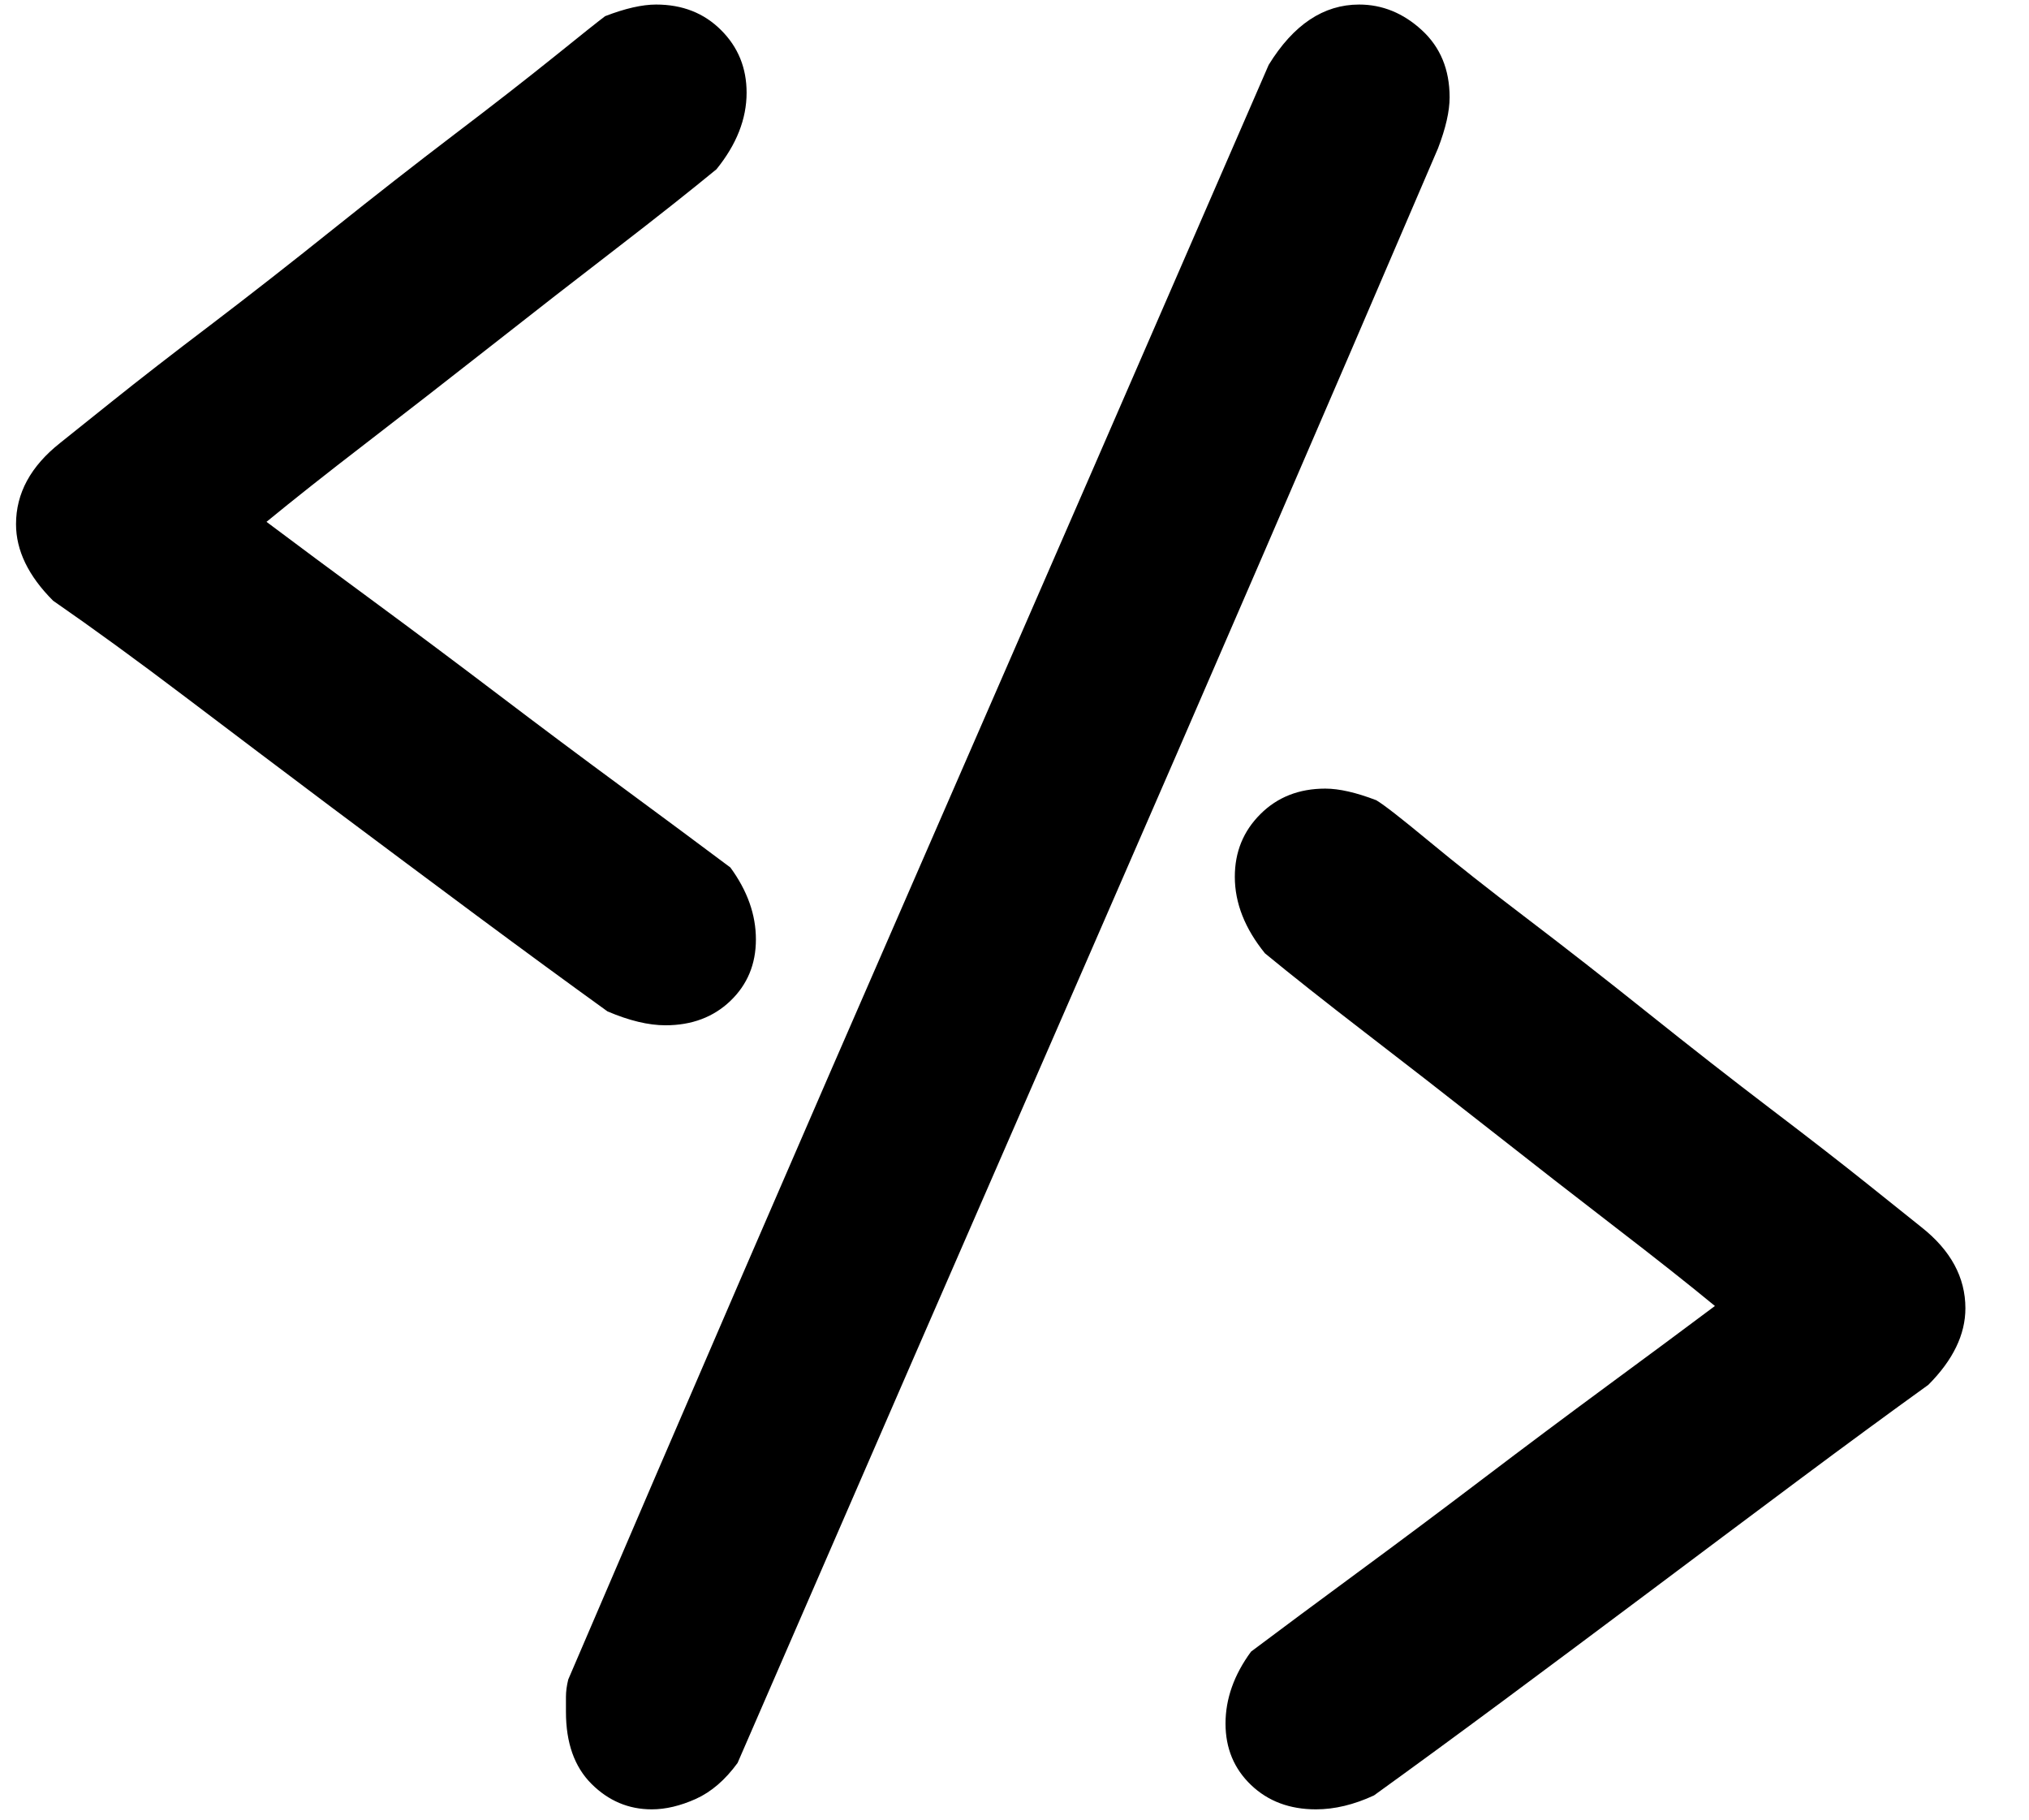
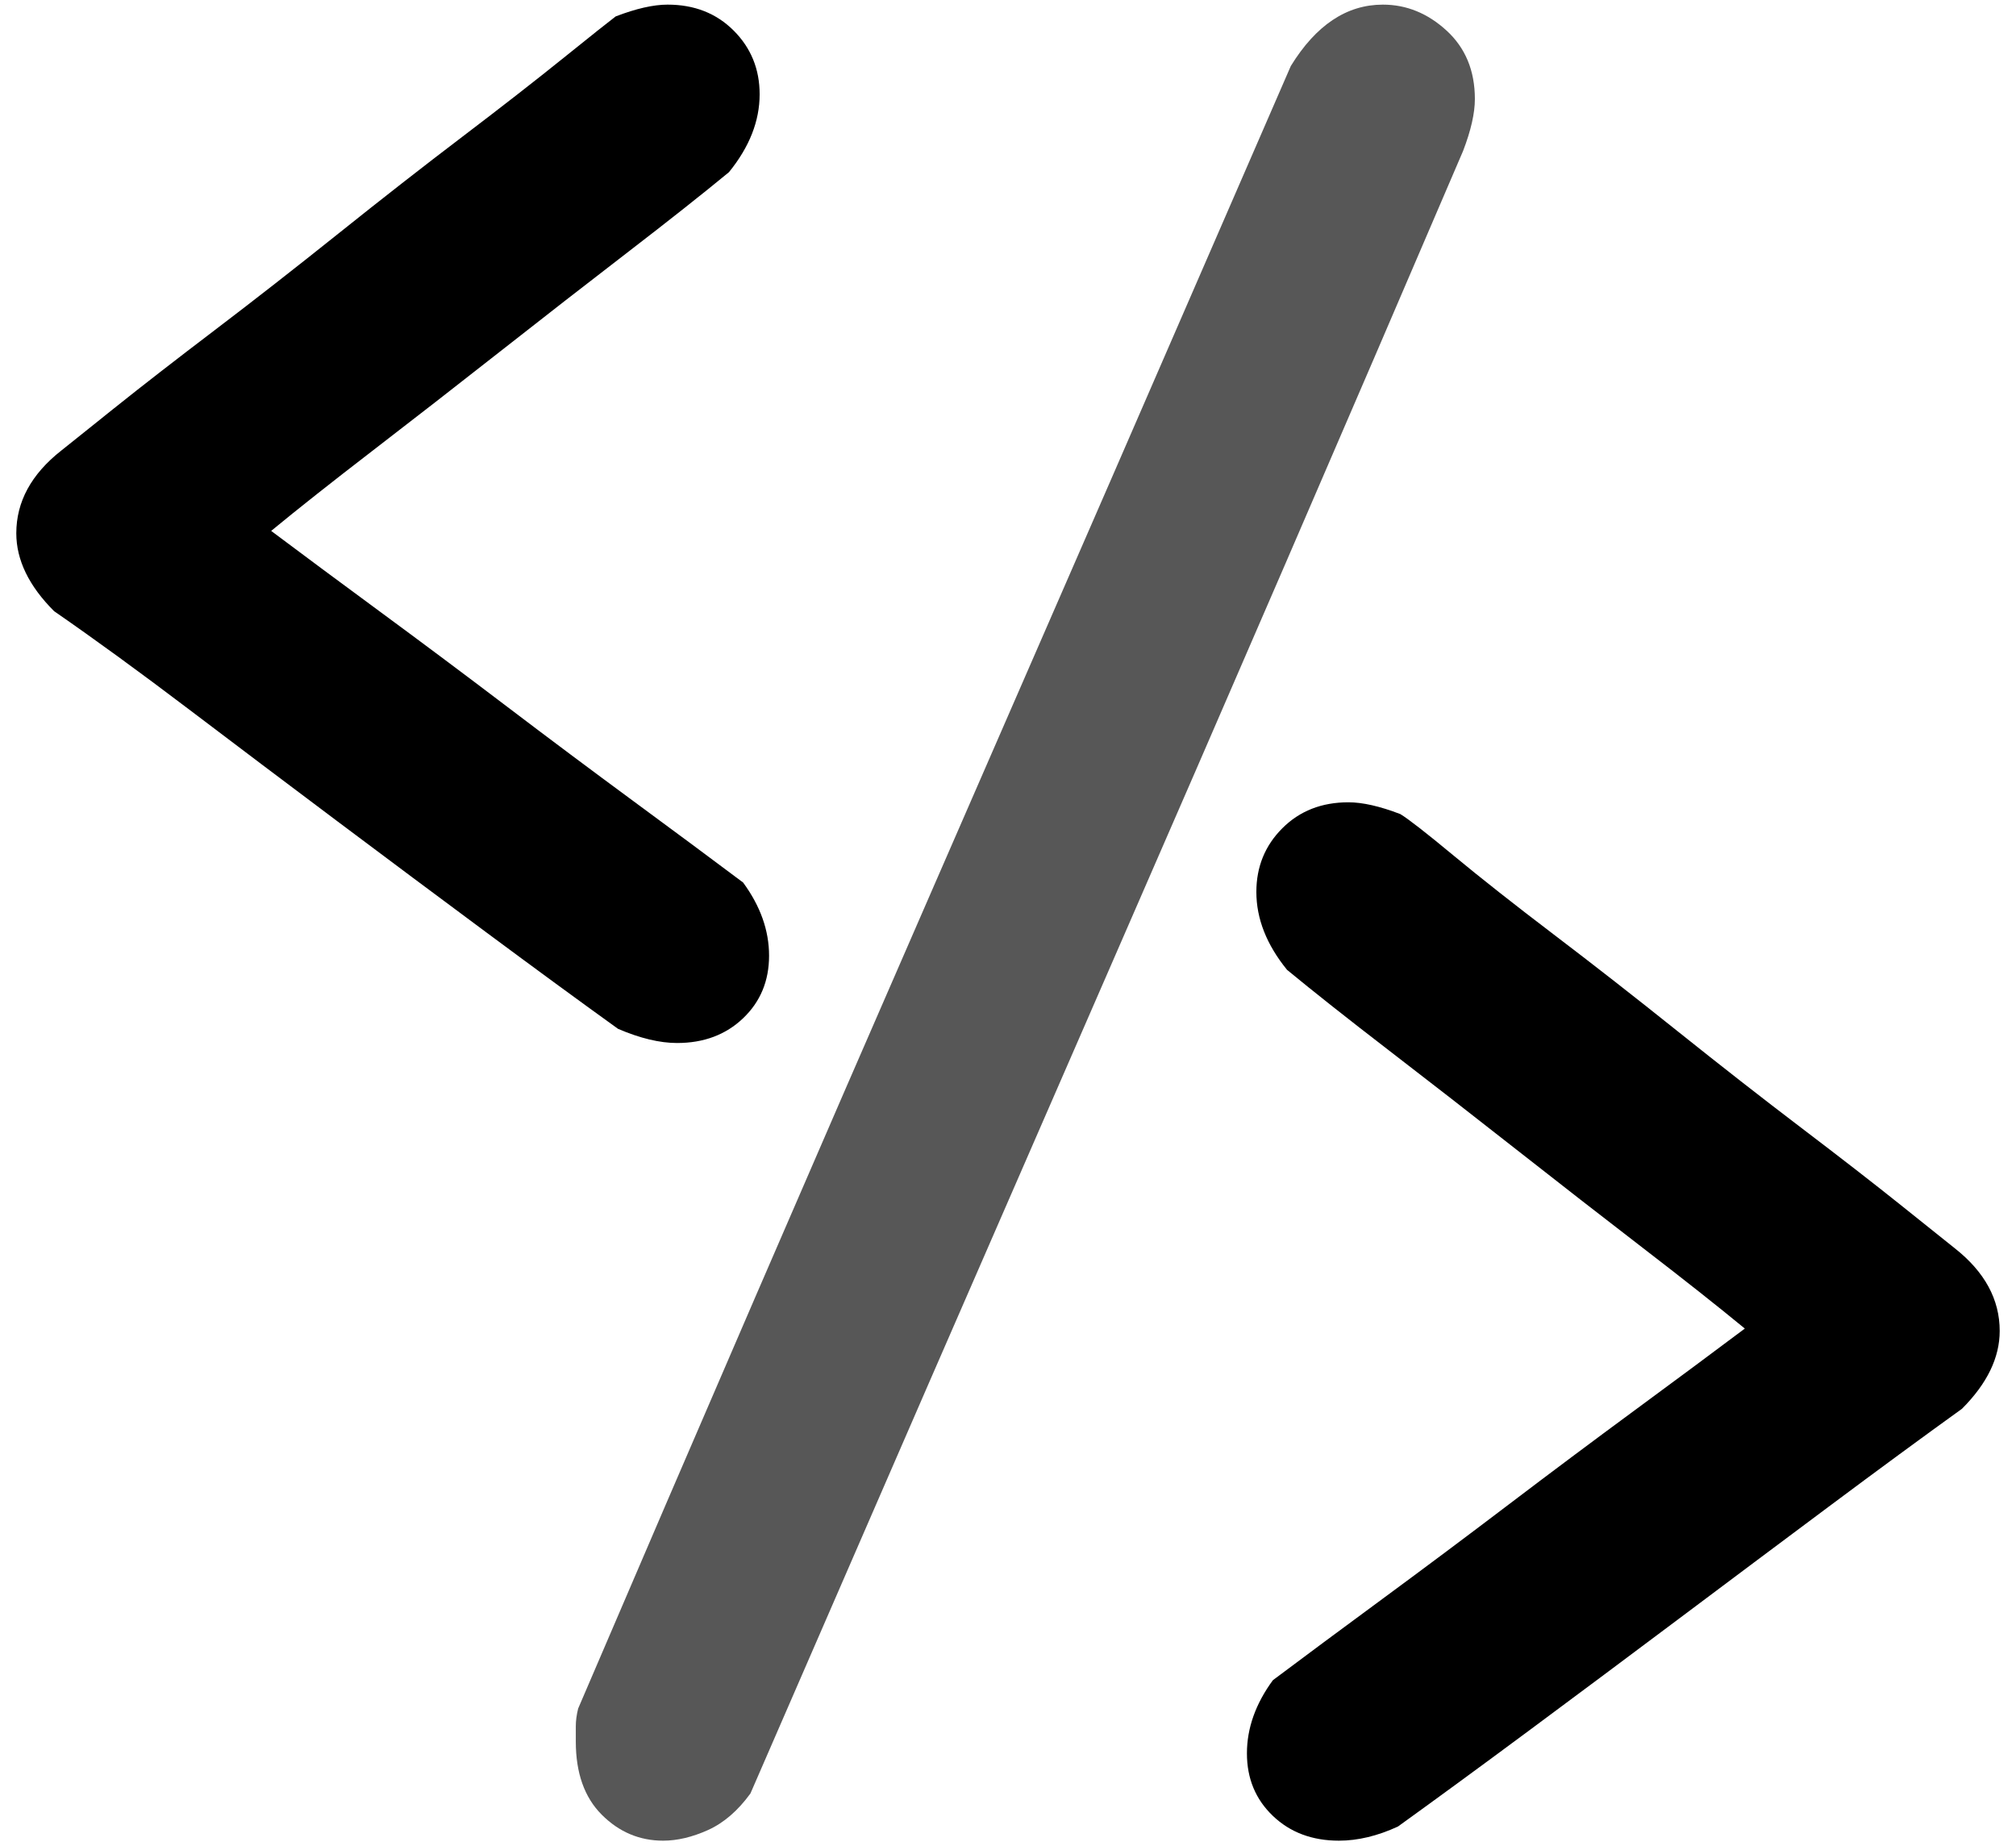
- <svg xmlns="http://www.w3.org/2000/svg" width="100%" height="100%" viewBox="0 0 29 26" version="1.1" xml:space="preserve" style="fill-rule:evenodd;clip-rule:evenodd;stroke-linejoin:round;stroke-miterlimit:2;">
-   <g id="codePost">
-     <path d="M10.439,12.396c0.243,0.332 0.365,0.674 0.365,1.028c-0,0.354 -0.122,0.646 -0.365,0.879c-0.243,0.232 -0.552,0.348 -0.928,0.348c-0.243,-0 -0.52,-0.067 -0.829,-0.199c-0.552,-0.398 -1.171,-0.851 -1.856,-1.359c-0.685,-0.509 -1.381,-1.028 -2.089,-1.558c-0.707,-0.531 -1.403,-1.056 -2.088,-1.575c-0.685,-0.519 -1.315,-0.978 -1.89,-1.376c-0.353,-0.353 -0.53,-0.718 -0.53,-1.094c0,-0.442 0.21,-0.828 0.63,-1.16l0.746,-0.597c0.386,-0.309 0.856,-0.674 1.409,-1.093c0.552,-0.42 1.132,-0.873 1.74,-1.36c0.608,-0.486 1.188,-0.939 1.74,-1.359c0.553,-0.42 1.028,-0.79 1.426,-1.11c0.397,-0.321 0.641,-0.514 0.729,-0.58c0.287,-0.111 0.53,-0.166 0.729,-0.166c0.376,-0 0.685,0.122 0.928,0.365c0.244,0.243 0.365,0.541 0.365,0.895c0,0.375 -0.144,0.74 -0.431,1.094c-0.376,0.309 -0.851,0.685 -1.425,1.127c-0.575,0.442 -1.172,0.906 -1.79,1.392c-0.619,0.486 -1.216,0.95 -1.79,1.392c-0.575,0.442 -1.05,0.818 -1.426,1.127c0.442,0.332 0.956,0.713 1.542,1.144c0.585,0.431 1.176,0.873 1.773,1.326c0.597,0.453 1.188,0.895 1.774,1.326c0.585,0.431 1.099,0.812 1.541,1.143Zm7.694,-11.469c0.354,-0.575 0.784,-0.862 1.293,-0.862c0.331,-0 0.63,0.122 0.895,0.365c0.265,0.243 0.398,0.563 0.398,0.961c-0,0.199 -0.056,0.442 -0.166,0.729c-1.658,3.868 -3.321,7.713 -4.989,11.536c-1.669,3.823 -3.343,7.669 -5.022,11.536c-0.177,0.243 -0.376,0.414 -0.597,0.514c-0.221,0.099 -0.431,0.149 -0.63,0.149c-0.331,0 -0.619,-0.122 -0.862,-0.365c-0.243,-0.243 -0.364,-0.585 -0.364,-1.027l-0,-0.216c-0,-0.077 0.011,-0.16 0.033,-0.248c1.657,-3.868 3.32,-7.713 4.989,-11.536c1.668,-3.823 3.342,-7.669 5.022,-11.536Zm-0.252,22.674c0.442,-0.332 0.956,-0.713 1.541,-1.144c0.586,-0.431 1.177,-0.873 1.774,-1.326c0.597,-0.453 1.188,-0.895 1.773,-1.326c0.586,-0.431 1.1,-0.812 1.542,-1.143c-0.376,-0.31 -0.851,-0.685 -1.426,-1.127c-0.574,-0.442 -1.171,-0.906 -1.79,-1.393c-0.618,-0.486 -1.215,-0.95 -1.79,-1.392c-0.574,-0.442 -1.049,-0.818 -1.425,-1.127c-0.287,-0.354 -0.431,-0.718 -0.431,-1.094c-0,-0.354 0.121,-0.652 0.365,-0.895c0.243,-0.243 0.552,-0.365 0.928,-0.365c0.199,0 0.442,0.056 0.729,0.166c0.111,0.066 0.359,0.26 0.746,0.58c0.387,0.321 0.856,0.691 1.409,1.111c0.552,0.42 1.132,0.873 1.74,1.359c0.608,0.486 1.188,0.939 1.74,1.359c0.553,0.42 1.023,0.785 1.409,1.094l0.746,0.597c0.42,0.331 0.63,0.718 0.63,1.16c-0,0.375 -0.177,0.74 -0.53,1.094c-0.553,0.398 -1.177,0.856 -1.873,1.375c-0.697,0.52 -1.398,1.045 -2.105,1.575c-0.708,0.53 -1.404,1.05 -2.089,1.558c-0.685,0.508 -1.304,0.961 -1.856,1.359c-0.287,0.133 -0.564,0.199 -0.829,0.199c-0.376,0 -0.685,-0.116 -0.928,-0.348c-0.243,-0.232 -0.365,-0.525 -0.365,-0.878c0,-0.354 0.122,-0.697 0.365,-1.028Z" style="fill:currentColor;" />
+ <svg xmlns="http://www.w3.org/2000/svg" width="100%" height="100%" viewBox="0 0 118 108" version="1.1" xml:space="preserve" style="fill-rule:evenodd;clip-rule:evenodd;stroke-linejoin:round;stroke-miterlimit:2;">
+   <g transform="matrix(1,0,0,1,-16,-21)">
+     <g id="codePost">
+       <path d="M59.496,72.652C60.509,74.033 61.015,75.46 61.015,76.934C61.015,78.407 60.509,79.627 59.496,80.594C58.483,81.561 57.194,82.044 55.628,82.044C54.616,82.044 53.465,81.768 52.175,81.215C49.873,79.558 47.295,77.67 44.441,75.552C41.586,73.435 38.686,71.271 35.739,69.061C32.792,66.851 29.892,64.664 27.037,62.5C24.183,60.336 21.558,58.425 19.164,56.768C17.691,55.295 16.954,53.775 16.954,52.21C16.954,50.368 17.829,48.757 19.579,47.376L22.686,44.89C24.298,43.6 26.255,42.081 28.557,40.331C30.859,38.582 33.276,36.694 35.808,34.669C38.34,32.643 40.757,30.755 43.059,29.006C45.361,27.256 47.341,25.714 48.999,24.378C50.656,23.043 51.669,22.238 52.037,21.961C53.234,21.501 54.247,21.271 55.076,21.271C56.641,21.271 57.93,21.777 58.943,22.79C59.956,23.803 60.463,25.046 60.463,26.519C60.463,28.085 59.864,29.604 58.667,31.077C57.102,32.366 55.122,33.932 52.728,35.773C50.334,37.615 47.848,39.549 45.269,41.575C42.691,43.6 40.205,45.534 37.811,47.376C35.417,49.217 33.437,50.783 31.872,52.072C33.713,53.453 35.854,55.041 38.294,56.837C40.734,58.633 43.198,60.474 45.684,62.362C48.17,64.25 50.633,66.091 53.073,67.887C55.513,69.682 57.654,71.271 59.496,72.652Z" style="fill:currentColor;" />
+       <path d="M91.554,24.862C93.027,22.468 94.823,21.271 96.941,21.271C98.322,21.271 99.565,21.777 100.67,22.79C101.775,23.803 102.327,25.138 102.327,26.796C102.327,27.624 102.097,28.637 101.637,29.834C94.731,45.948 87.802,61.971 80.849,77.901C73.897,93.831 66.922,109.853 59.924,125.967C59.187,126.98 58.359,127.693 57.438,128.108C56.517,128.522 55.642,128.729 54.814,128.729C53.432,128.729 52.235,128.223 51.222,127.21C50.209,126.197 49.703,124.77 49.703,122.928L49.703,122.03C49.703,121.708 49.749,121.363 49.841,120.994C56.747,104.88 63.676,88.858 70.628,72.928C77.581,56.998 84.556,40.976 91.554,24.862Z" style="fill:currentColor;fill-opacity:0.66;" />
+       <path d="M90.504,119.337C92.346,117.956 94.487,116.367 96.927,114.572C99.367,112.776 101.83,110.935 104.316,109.047C106.802,107.159 109.266,105.318 111.706,103.522C114.146,101.727 116.287,100.138 118.128,98.757C116.563,97.468 114.583,95.902 112.189,94.061C109.795,92.219 107.309,90.285 104.731,88.26C102.152,86.234 99.666,84.3 97.272,82.459C94.878,80.617 92.898,79.052 91.333,77.762C90.136,76.289 89.537,74.77 89.537,73.204C89.537,71.731 90.044,70.488 91.057,69.475C92.07,68.462 93.359,67.956 94.924,67.956C95.753,67.956 96.766,68.186 97.963,68.646C98.423,68.923 99.459,69.728 101.07,71.064C102.682,72.399 104.639,73.941 106.941,75.691C109.243,77.44 111.66,79.328 114.192,81.354C116.724,83.379 119.141,85.267 121.443,87.017C123.745,88.766 125.702,90.285 127.314,91.575L130.421,94.061C132.171,95.442 133.046,97.053 133.046,98.895C133.046,100.46 132.309,101.98 130.836,103.453C128.534,105.11 125.932,107.021 123.032,109.185C120.131,111.349 117.208,113.536 114.261,115.746C111.314,117.956 108.414,120.12 105.559,122.238C102.705,124.355 100.127,126.243 97.825,127.901C96.628,128.453 95.477,128.729 94.372,128.729C92.806,128.729 91.517,128.246 90.504,127.279C89.491,126.312 88.985,125.092 88.985,123.619C88.985,122.145 89.491,120.718 90.504,119.337Z" style="fill:currentColor;" />
+     </g>
  </g>
</svg>
